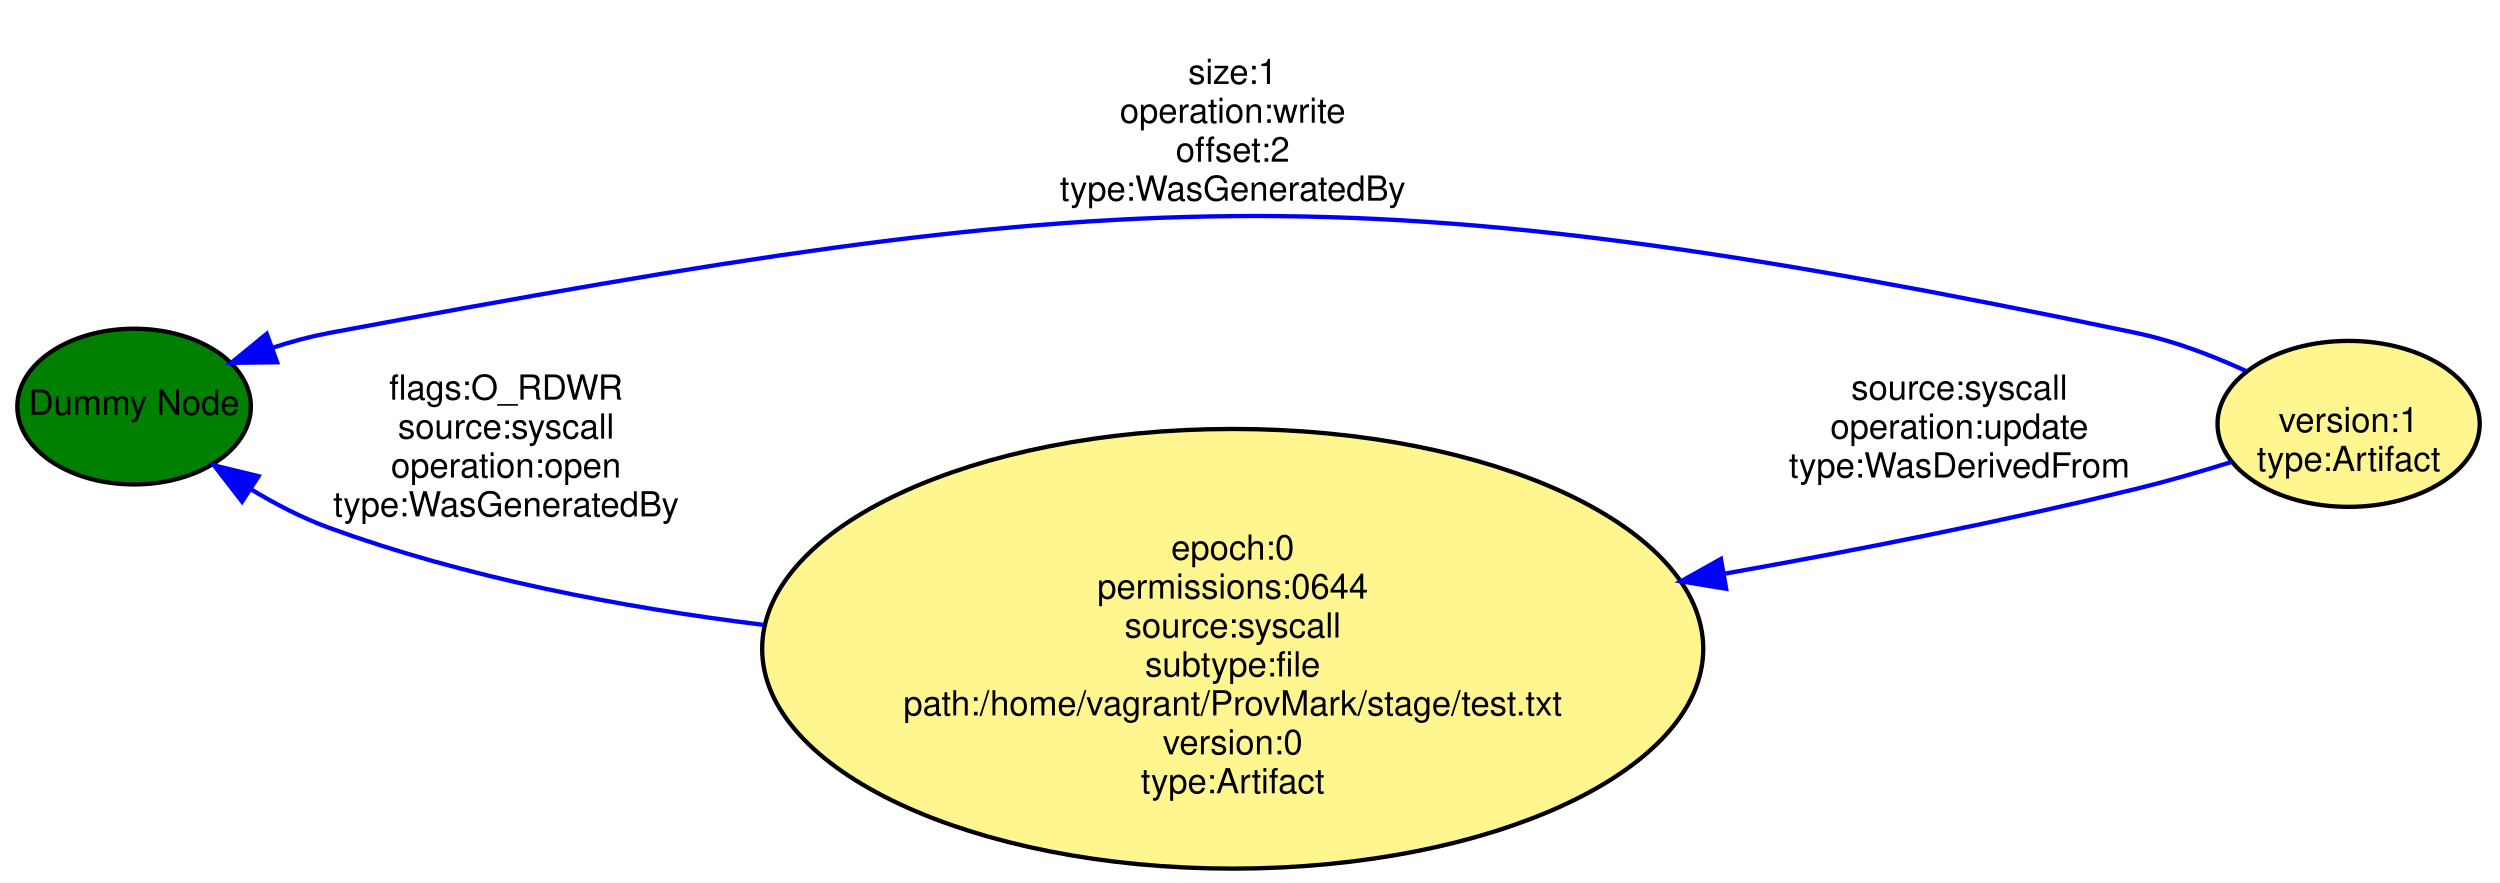
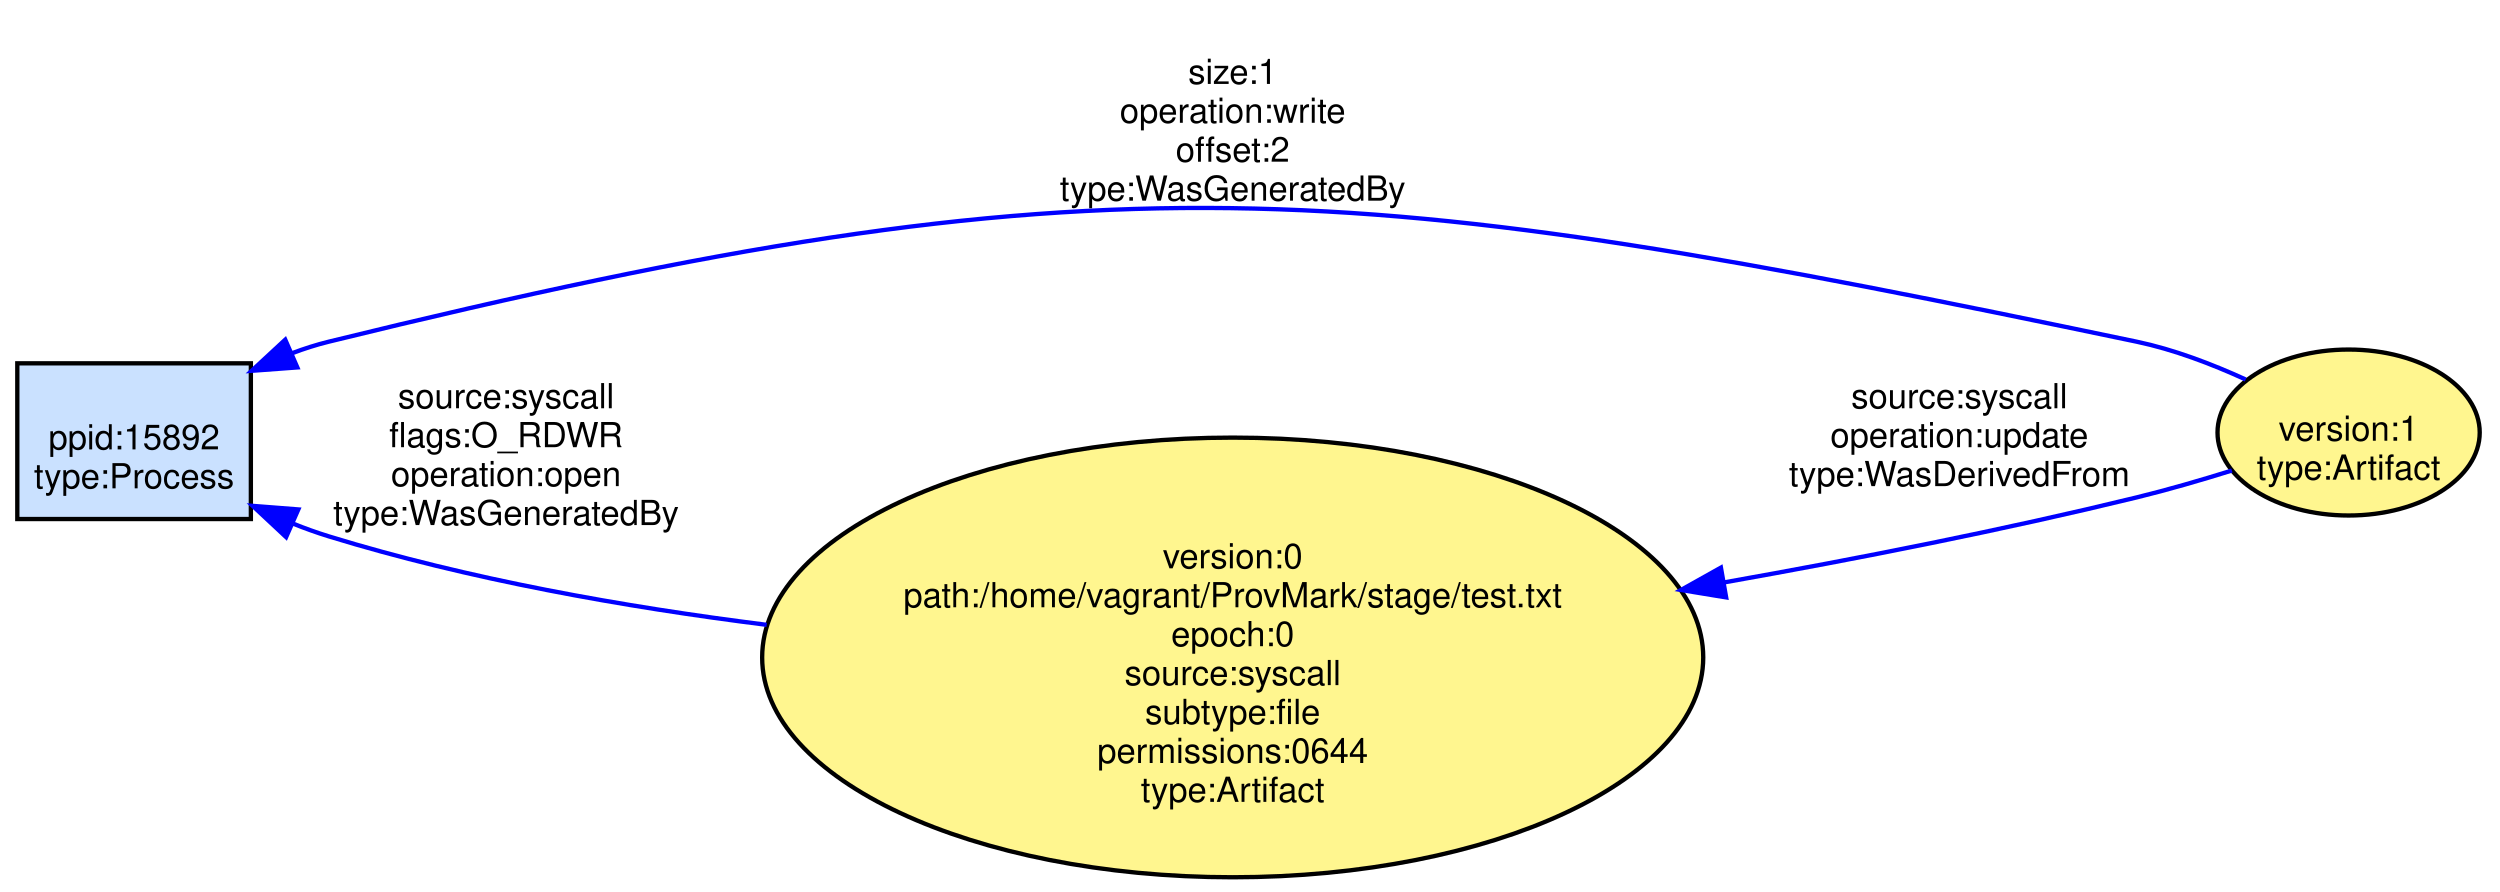
- <svg xmlns="http://www.w3.org/2000/svg" width="578pt" height="204pt" viewBox="0.00 0.00 578.00 204.00">
-   <g id="graph0" class="graph" transform="scale(1 1) rotate(0) translate(4 200)">
-     <polygon fill="white" stroke="none" points="-4,4 -4,-200 574,-200 574,4 -4,4" />
+ <svg xmlns="http://www.w3.org/2000/svg" width="578pt" height="206pt" viewBox="0.00 0.00 578.00 206.00">
+   <g id="graph0" class="graph" transform="scale(1 1) rotate(0) translate(4 202)">
+     <polygon fill="white" stroke="white" points="-4,5 -4,-202 575,-202 575,5 -4,5" />
    <g id="node1" class="node">
-       <ellipse fill="green" stroke="black" cx="27" cy="-106" rx="27" ry="18" />
-       <text text-anchor="middle" x="27" y="-104.1" font-family="Helvetica,sans-Serif" font-size="8.00">Dummy Node</text>
-     </g>
-     <g id="node2" class="node">
      <ellipse fill="#fff68f" stroke="black" cx="281" cy="-50" rx="108.789" ry="50.824" />
-       <text text-anchor="middle" x="281" y="-70.6" font-family="Helvetica,sans-Serif" font-size="8.00">epoch:0</text>
-       <text text-anchor="middle" x="281" y="-61.6" font-family="Helvetica,sans-Serif" font-size="8.00">permissions:0644</text>
-       <text text-anchor="middle" x="281" y="-52.6" font-family="Helvetica,sans-Serif" font-size="8.00">source:syscall</text>
-       <text text-anchor="middle" x="281" y="-43.6" font-family="Helvetica,sans-Serif" font-size="8.00">subtype:file</text>
-       <text text-anchor="middle" x="281" y="-34.6" font-family="Helvetica,sans-Serif" font-size="8.00">path:/home/vagrant/ProvMark/stage/test.txt</text>
-       <text text-anchor="middle" x="281" y="-25.6" font-family="Helvetica,sans-Serif" font-size="8.00">version:0</text>
+       <text text-anchor="middle" x="281" y="-70.6" font-family="Helvetica,sans-Serif" font-size="8.00">version:0</text>
+       <text text-anchor="middle" x="281" y="-61.6" font-family="Helvetica,sans-Serif" font-size="8.00">path:/home/vagrant/ProvMark/stage/test.txt</text>
+       <text text-anchor="middle" x="281" y="-52.6" font-family="Helvetica,sans-Serif" font-size="8.00">epoch:0</text>
+       <text text-anchor="middle" x="281" y="-43.6" font-family="Helvetica,sans-Serif" font-size="8.00">source:syscall</text>
+       <text text-anchor="middle" x="281" y="-34.6" font-family="Helvetica,sans-Serif" font-size="8.00">subtype:file</text>
+       <text text-anchor="middle" x="281" y="-25.6" font-family="Helvetica,sans-Serif" font-size="8.00">permissions:0644</text>
      <text text-anchor="middle" x="281" y="-16.6" font-family="Helvetica,sans-Serif" font-size="8.00">type:Artifact</text>
    </g>
-     <g id="edge1" class="edge">
-       <path fill="none" stroke="blue" d="M172.583,-55.522C139.594,-59.571 103.658,-66.434 72,-78 65.861,-80.243 59.685,-83.447 53.982,-86.893" />
-       <polygon fill="blue" stroke="blue" points="51.97,-84.026 45.482,-92.401 55.777,-89.9 51.97,-84.026" />
-       <text text-anchor="middle" x="113" y="-107.6" font-family="Helvetica,sans-Serif" font-size="8.00">flags:O_RDWR</text>
-       <text text-anchor="middle" x="113" y="-98.6" font-family="Helvetica,sans-Serif" font-size="8.00">source:syscall</text>
+     <g id="node3" class="node">
+       <polygon fill="#cae1ff" stroke="black" points="54,-118 0,-118 0,-82 54,-82 54,-118" />
+       <text text-anchor="middle" x="27" y="-98.1" font-family="Helvetica,sans-Serif" font-size="8.00">ppid:15892</text>
+       <text text-anchor="middle" x="27" y="-89.1" font-family="Helvetica,sans-Serif" font-size="8.00">type:Process</text>
+     </g>
+     <g id="edge3" class="edge">
+       <path fill="none" stroke="blue" d="M173.261,-57.537C140.301,-61.674 104.211,-68.081 72,-78 69.245,-78.848 66.452,-79.855 63.678,-80.965" />
+       <polygon fill="blue" stroke="blue" points="62.15,-77.813 54.408,-85.047 64.971,-84.22 62.15,-77.813" />
+       <text text-anchor="middle" x="113" y="-107.6" font-family="Helvetica,sans-Serif" font-size="8.00">source:syscall</text>
+       <text text-anchor="middle" x="113" y="-98.6" font-family="Helvetica,sans-Serif" font-size="8.00">flags:O_RDWR</text>
      <text text-anchor="middle" x="113" y="-89.6" font-family="Helvetica,sans-Serif" font-size="8.00">operation:open</text>
      <text text-anchor="middle" x="113" y="-80.6" font-family="Helvetica,sans-Serif" font-size="8.00">type:WasGeneratedBy</text>
    </g>
-     <g id="node3" class="node">
+     <g id="node2" class="node">
      <ellipse fill="#fff68f" stroke="black" cx="539" cy="-102" rx="30.311" ry="19.184" />
      <text text-anchor="middle" x="539" y="-100.1" font-family="Helvetica,sans-Serif" font-size="8.00">version:1</text>
      <text text-anchor="middle" x="539" y="-91.1" font-family="Helvetica,sans-Serif" font-size="8.00">type:Artifact</text>
    </g>
-     <g id="edge3" class="edge">
-       <path fill="none" stroke="blue" d="M515.204,-114.26C507.434,-117.812 498.547,-121.212 490,-123 308.158,-161.037 254.63,-157.054 72,-123 67.743,-122.206 63.368,-121.015 59.105,-119.625" />
-       <polygon fill="blue" stroke="blue" points="60.062,-116.249 49.468,-116.112 57.665,-122.825 60.062,-116.249" />
-       <text text-anchor="middle" x="281" y="-180.6" font-family="Helvetica,sans-Serif" font-size="8.00">size:1</text>
-       <text text-anchor="middle" x="281" y="-171.6" font-family="Helvetica,sans-Serif" font-size="8.00">operation:write</text>
-       <text text-anchor="middle" x="281" y="-162.6" font-family="Helvetica,sans-Serif" font-size="8.00">offset:2</text>
-       <text text-anchor="middle" x="281" y="-153.6" font-family="Helvetica,sans-Serif" font-size="8.00">type:WasGeneratedBy</text>
+     <g id="edge1" class="edge">
+       <path fill="none" stroke="blue" d="M515.204,-114.26C507.434,-117.812 498.547,-121.212 490,-123 308.158,-161.037 252.416,-167.31 72,-123 69.175,-122.306 66.33,-121.395 63.519,-120.337" />
+       <polygon fill="blue" stroke="blue" points="64.742,-117.052 54.176,-116.271 61.949,-123.471 64.742,-117.052" />
+       <text text-anchor="middle" x="281" y="-182.6" font-family="Helvetica,sans-Serif" font-size="8.00">size:1</text>
+       <text text-anchor="middle" x="281" y="-173.6" font-family="Helvetica,sans-Serif" font-size="8.00">operation:write</text>
+       <text text-anchor="middle" x="281" y="-164.6" font-family="Helvetica,sans-Serif" font-size="8.00">offset:2</text>
+       <text text-anchor="middle" x="281" y="-155.6" font-family="Helvetica,sans-Serif" font-size="8.00">type:WasGeneratedBy</text>
    </g>
    <g id="edge2" class="edge">
      <path fill="none" stroke="blue" d="M512.011,-93.219C504.923,-91.005 497.209,-88.76 490,-87 459.295,-79.503 425.693,-72.861 394.624,-67.348" />
      <polygon fill="blue" stroke="blue" points="395.086,-63.876 384.632,-65.598 393.878,-70.771 395.086,-63.876" />
      <text text-anchor="middle" x="449" y="-107.6" font-family="Helvetica,sans-Serif" font-size="8.00">source:syscall</text>
      <text text-anchor="middle" x="449" y="-98.6" font-family="Helvetica,sans-Serif" font-size="8.00">operation:update</text>
      <text text-anchor="middle" x="449" y="-89.6" font-family="Helvetica,sans-Serif" font-size="8.00">type:WasDerivedFrom</text>
    </g>
  </g>
</svg>
